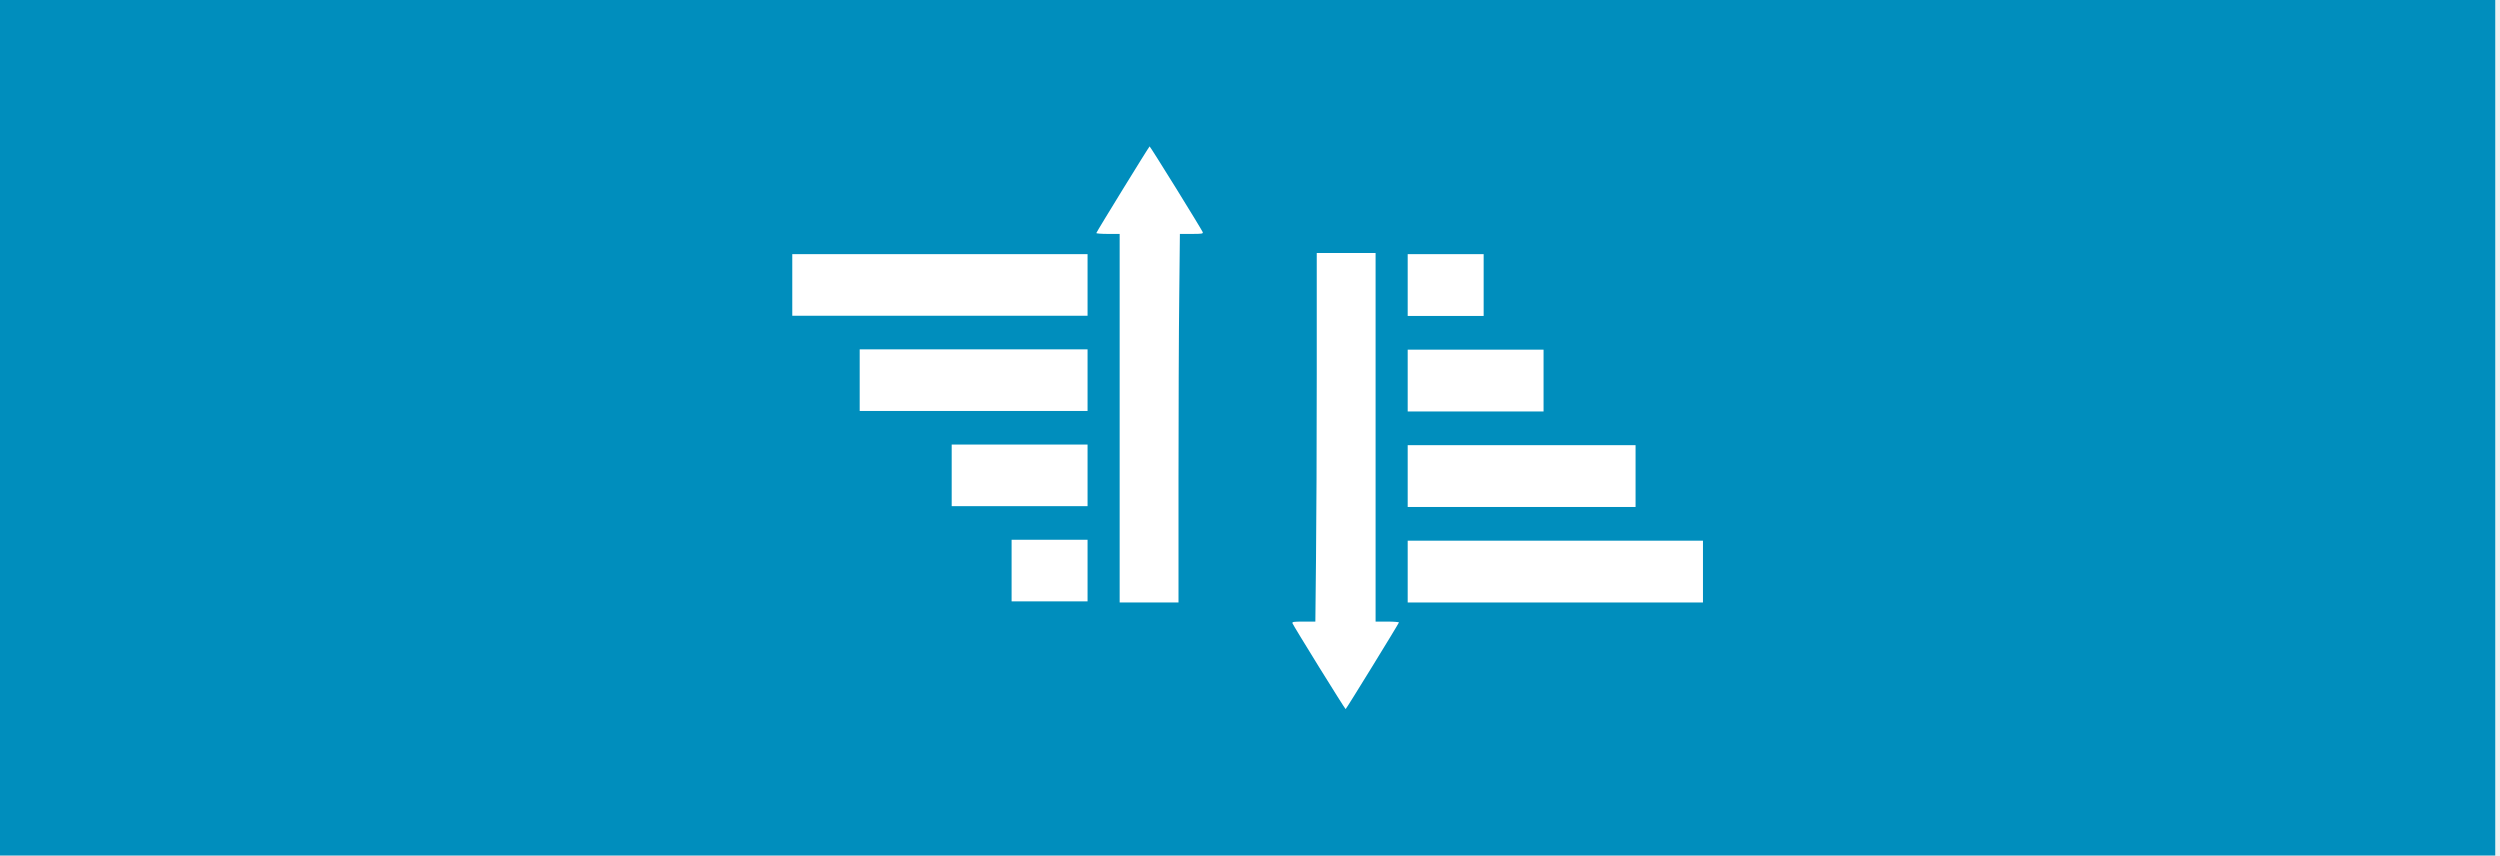
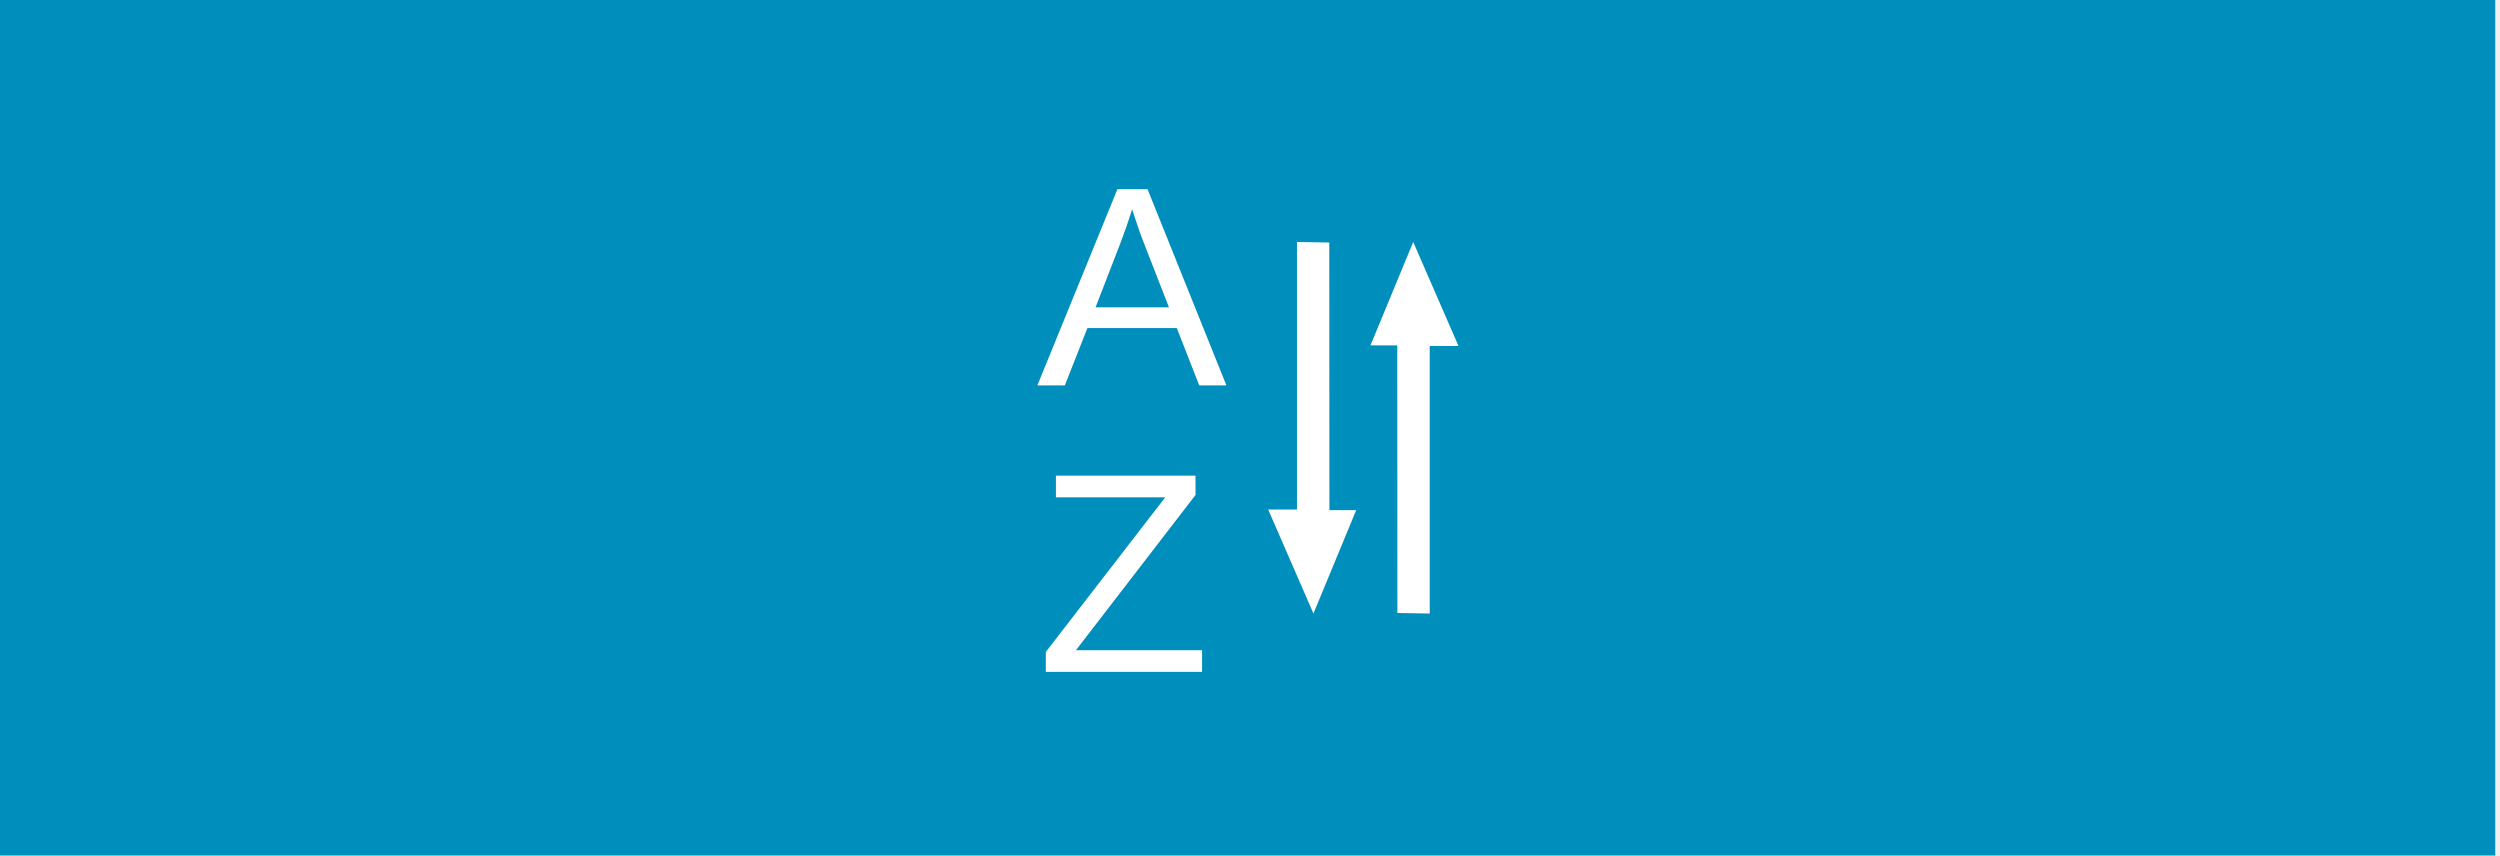
<svg xmlns="http://www.w3.org/2000/svg" width="100%" height="100%" viewBox="0 0 263 90" version="1.1" xml:space="preserve" style="fill-rule:evenodd;clip-rule:evenodd;stroke-linejoin:round;stroke-miterlimit:2;">
  <rect x="0" y="0" width="262.5" height="90" style="fill:#008ebd;" />
-   <g id="layer101">
-     <path d="M123.719,19.798c1.497,2.423 2.757,4.492 2.802,4.61c0.068,0.178 -0.045,0.201 -1.159,0.201l-1.238,0l-0.068,6.584c-0.045,3.618 -0.078,12.341 -0.078,19.387l0,12.802l-6.19,0l0,-38.773l-1.25,0c-0.686,0 -1.226,-0.047 -1.204,-0.094c0.079,-0.225 5.549,-9.114 5.605,-9.114c0.034,0 1.283,1.986 2.78,4.397Z" style="fill:#fff;fill-rule:nonzero;" />
-     <path d="M114.411,29.977l0,3.24l-31.063,0l0,-6.481l15.532,0l15.531,0l0,3.241Z" style="fill:#fff;fill-rule:nonzero;" />
-     <path d="M114.411,39.992l0,3.241l-23.972,0l0,-6.481l11.986,0l11.986,0l0,3.24Z" style="fill:#fff;fill-rule:nonzero;" />
-     <path d="M114.411,50.008l0,3.24l-14.293,0l0,-6.481l7.146,0l7.147,0l0,3.241Z" style="fill:#fff;fill-rule:nonzero;" />
-     <path d="M114.411,60.023l0,3.241l-7.991,0l0,-6.481l3.996,0l3.995,0l0,3.24Z" style="fill:#fff;fill-rule:nonzero;" />
-     <path d="M138.781,70.202c-1.497,-2.423 -2.757,-4.492 -2.802,-4.61c-0.068,-0.178 0.045,-0.201 1.159,-0.201l1.238,0l0.068,-6.584c0.045,-3.618 0.078,-12.341 0.078,-19.387l0,-12.802l6.19,0l0,38.773l1.25,0c0.686,0 1.226,0.047 1.204,0.094c-0.079,0.225 -5.549,9.114 -5.605,9.114c-0.034,0 -1.283,-1.986 -2.78,-4.397Z" style="fill:#fff;fill-rule:nonzero;" />
-     <path d="M148.089,60.131l0,-3.251l31.063,0l0,6.501l-15.532,0l-15.531,0l0,-3.25Z" style="fill:#fff;fill-rule:nonzero;" />
-     <path d="M148.089,50.083l0,-3.251l23.972,0l0,6.502l-11.986,0l-11.986,0l0,-3.251Z" style="fill:#fff;fill-rule:nonzero;" />
-     <path d="M148.089,40.035l0,-3.251l14.293,0l0,6.502l-7.146,0l-7.147,0l0,-3.251Z" style="fill:#fff;fill-rule:nonzero;" />
-     <path d="M148.089,29.987l0,-3.251l7.991,0l0,6.502l-3.996,0l-3.995,0l0,-3.251Z" style="fill:#fff;fill-rule:nonzero;" />
-   </g>
+   <text x="109.065px" y="40.548px" style="font-family:'ArialMT', 'Arial', sans-serif;font-size:30px;fill:#fff;">A</text>
+   <text x="109.065px" y="70.681px" style="font-family:'ArialMT', 'Arial', sans-serif;font-size:30px;fill:#fff;">Z</text>
+   <path id="Forward--small-" d="M138.175,64.543l4.498,-10.875l-2.82,-0.005l-0.012,-28.15l-3.399,-0.056l0,28.143l-3.03,0.001l4.763,10.942Z" style="fill:#fff;fill-rule:nonzero;" />
+   <path id="Forward--small-1" d="M148.672,25.457l-4.499,10.875l2.821,0.005l0.012,28.15l3.399,0.056l0,-28.143l3.03,-0.001l-4.763,-10.942Z" style="fill:#fff;fill-rule:nonzero;" />
</svg>
